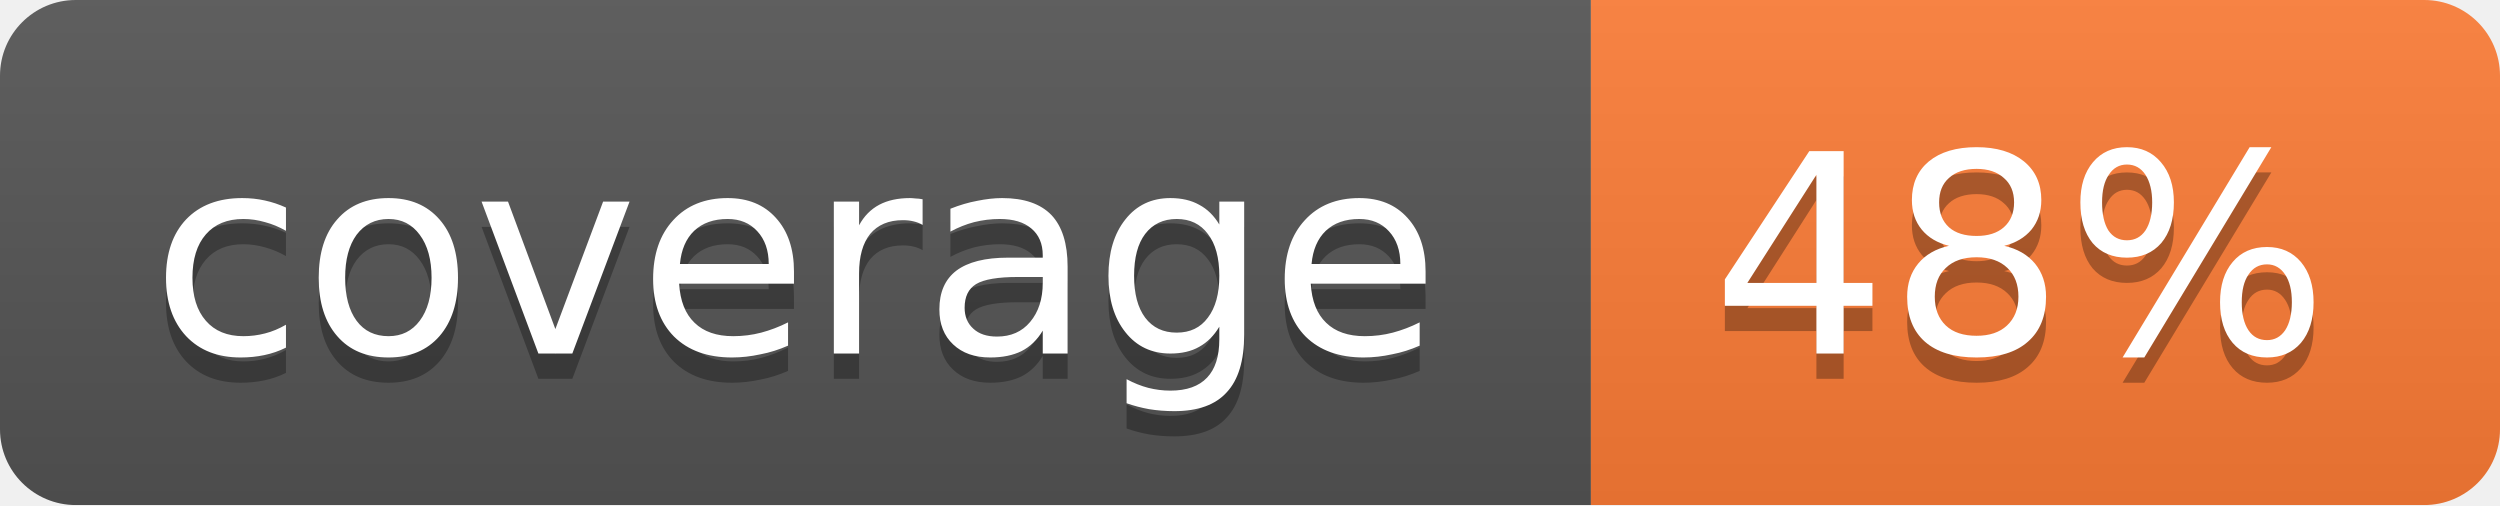
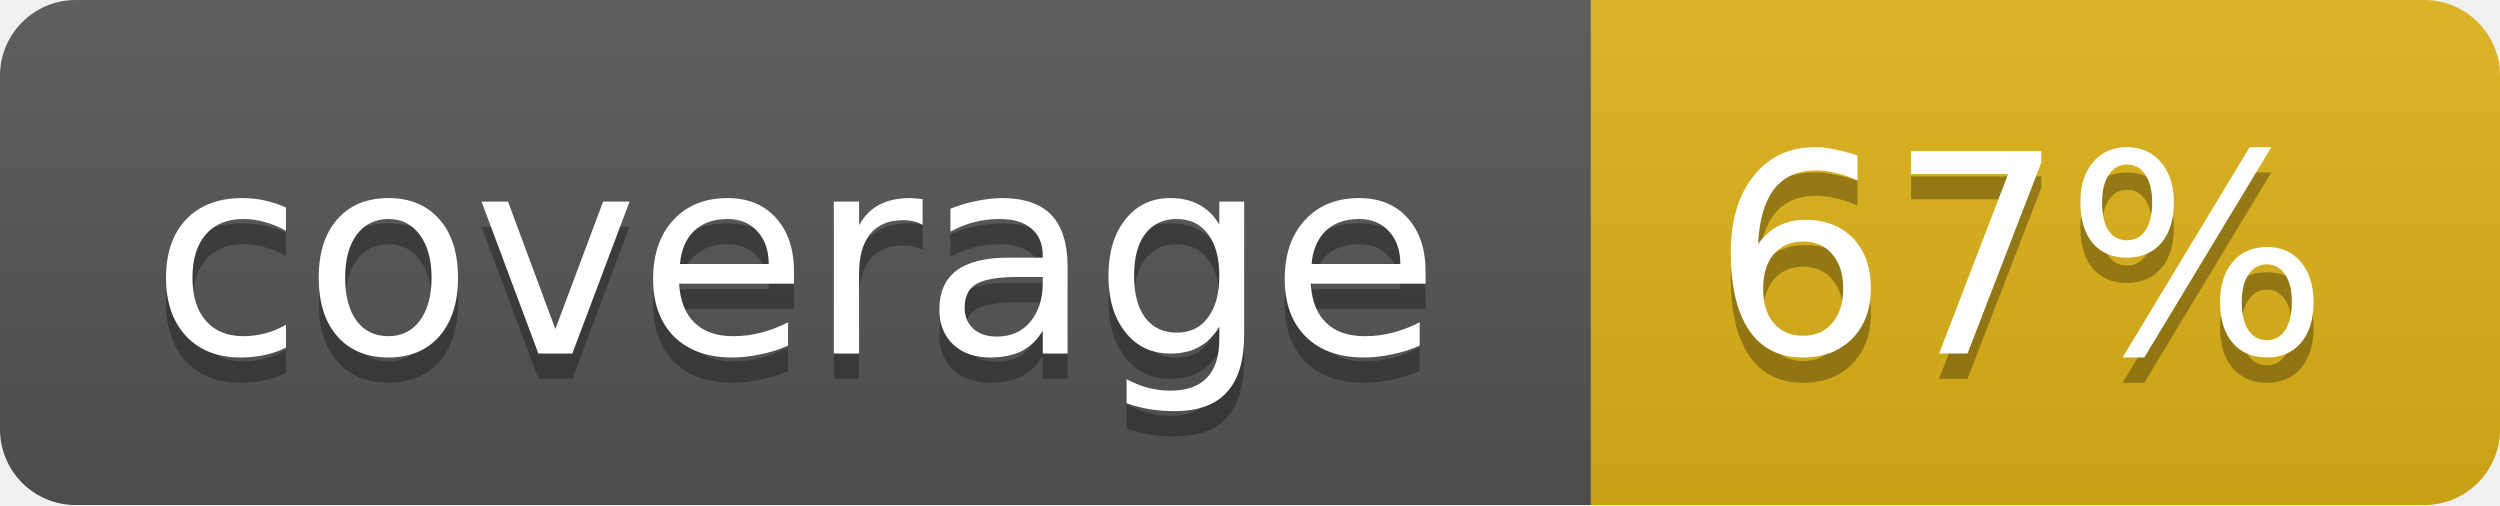
<svg xmlns="http://www.w3.org/2000/svg" width="99" height="20">
  <linearGradient id="b" x2="0" y2="100%">
    <stop offset="0" stop-color="#bbb" stop-opacity=".1" />
    <stop offset="1" stop-opacity=".1" />
  </linearGradient>
  <mask id="a">
    <rect width="99" height="20" rx="3" fill="#fff" />
  </mask>
  <g mask="url(#a)">
    <path fill="#555" d="M0 0h63v20H0z" />
-     <path fill="#fe7d37" d="M63 0h36v20H63z" />
+     <path fill="#dfb317" d="M63 0h36v20H63z" />
    <path fill="url(#b)" d="M0 0h99v20H0z" />
  </g>
  <g fill="#fff" text-anchor="middle" font-family="DejaVu Sans,Verdana,Geneva,sans-serif" font-size="11">
    <text x="31.5" y="15" fill="#010101" fill-opacity=".3">coverage</text>
    <text x="31.5" y="14">coverage</text>
-     <text x="80" y="15" fill="#010101" fill-opacity=".3">48%</text>
-     <text x="80" y="14">48%</text>
+     <text x="80" y="15" fill="#010101" fill-opacity=".3">67%</text>
+     <text x="80" y="14">67%</text>
  </g>
</svg>
